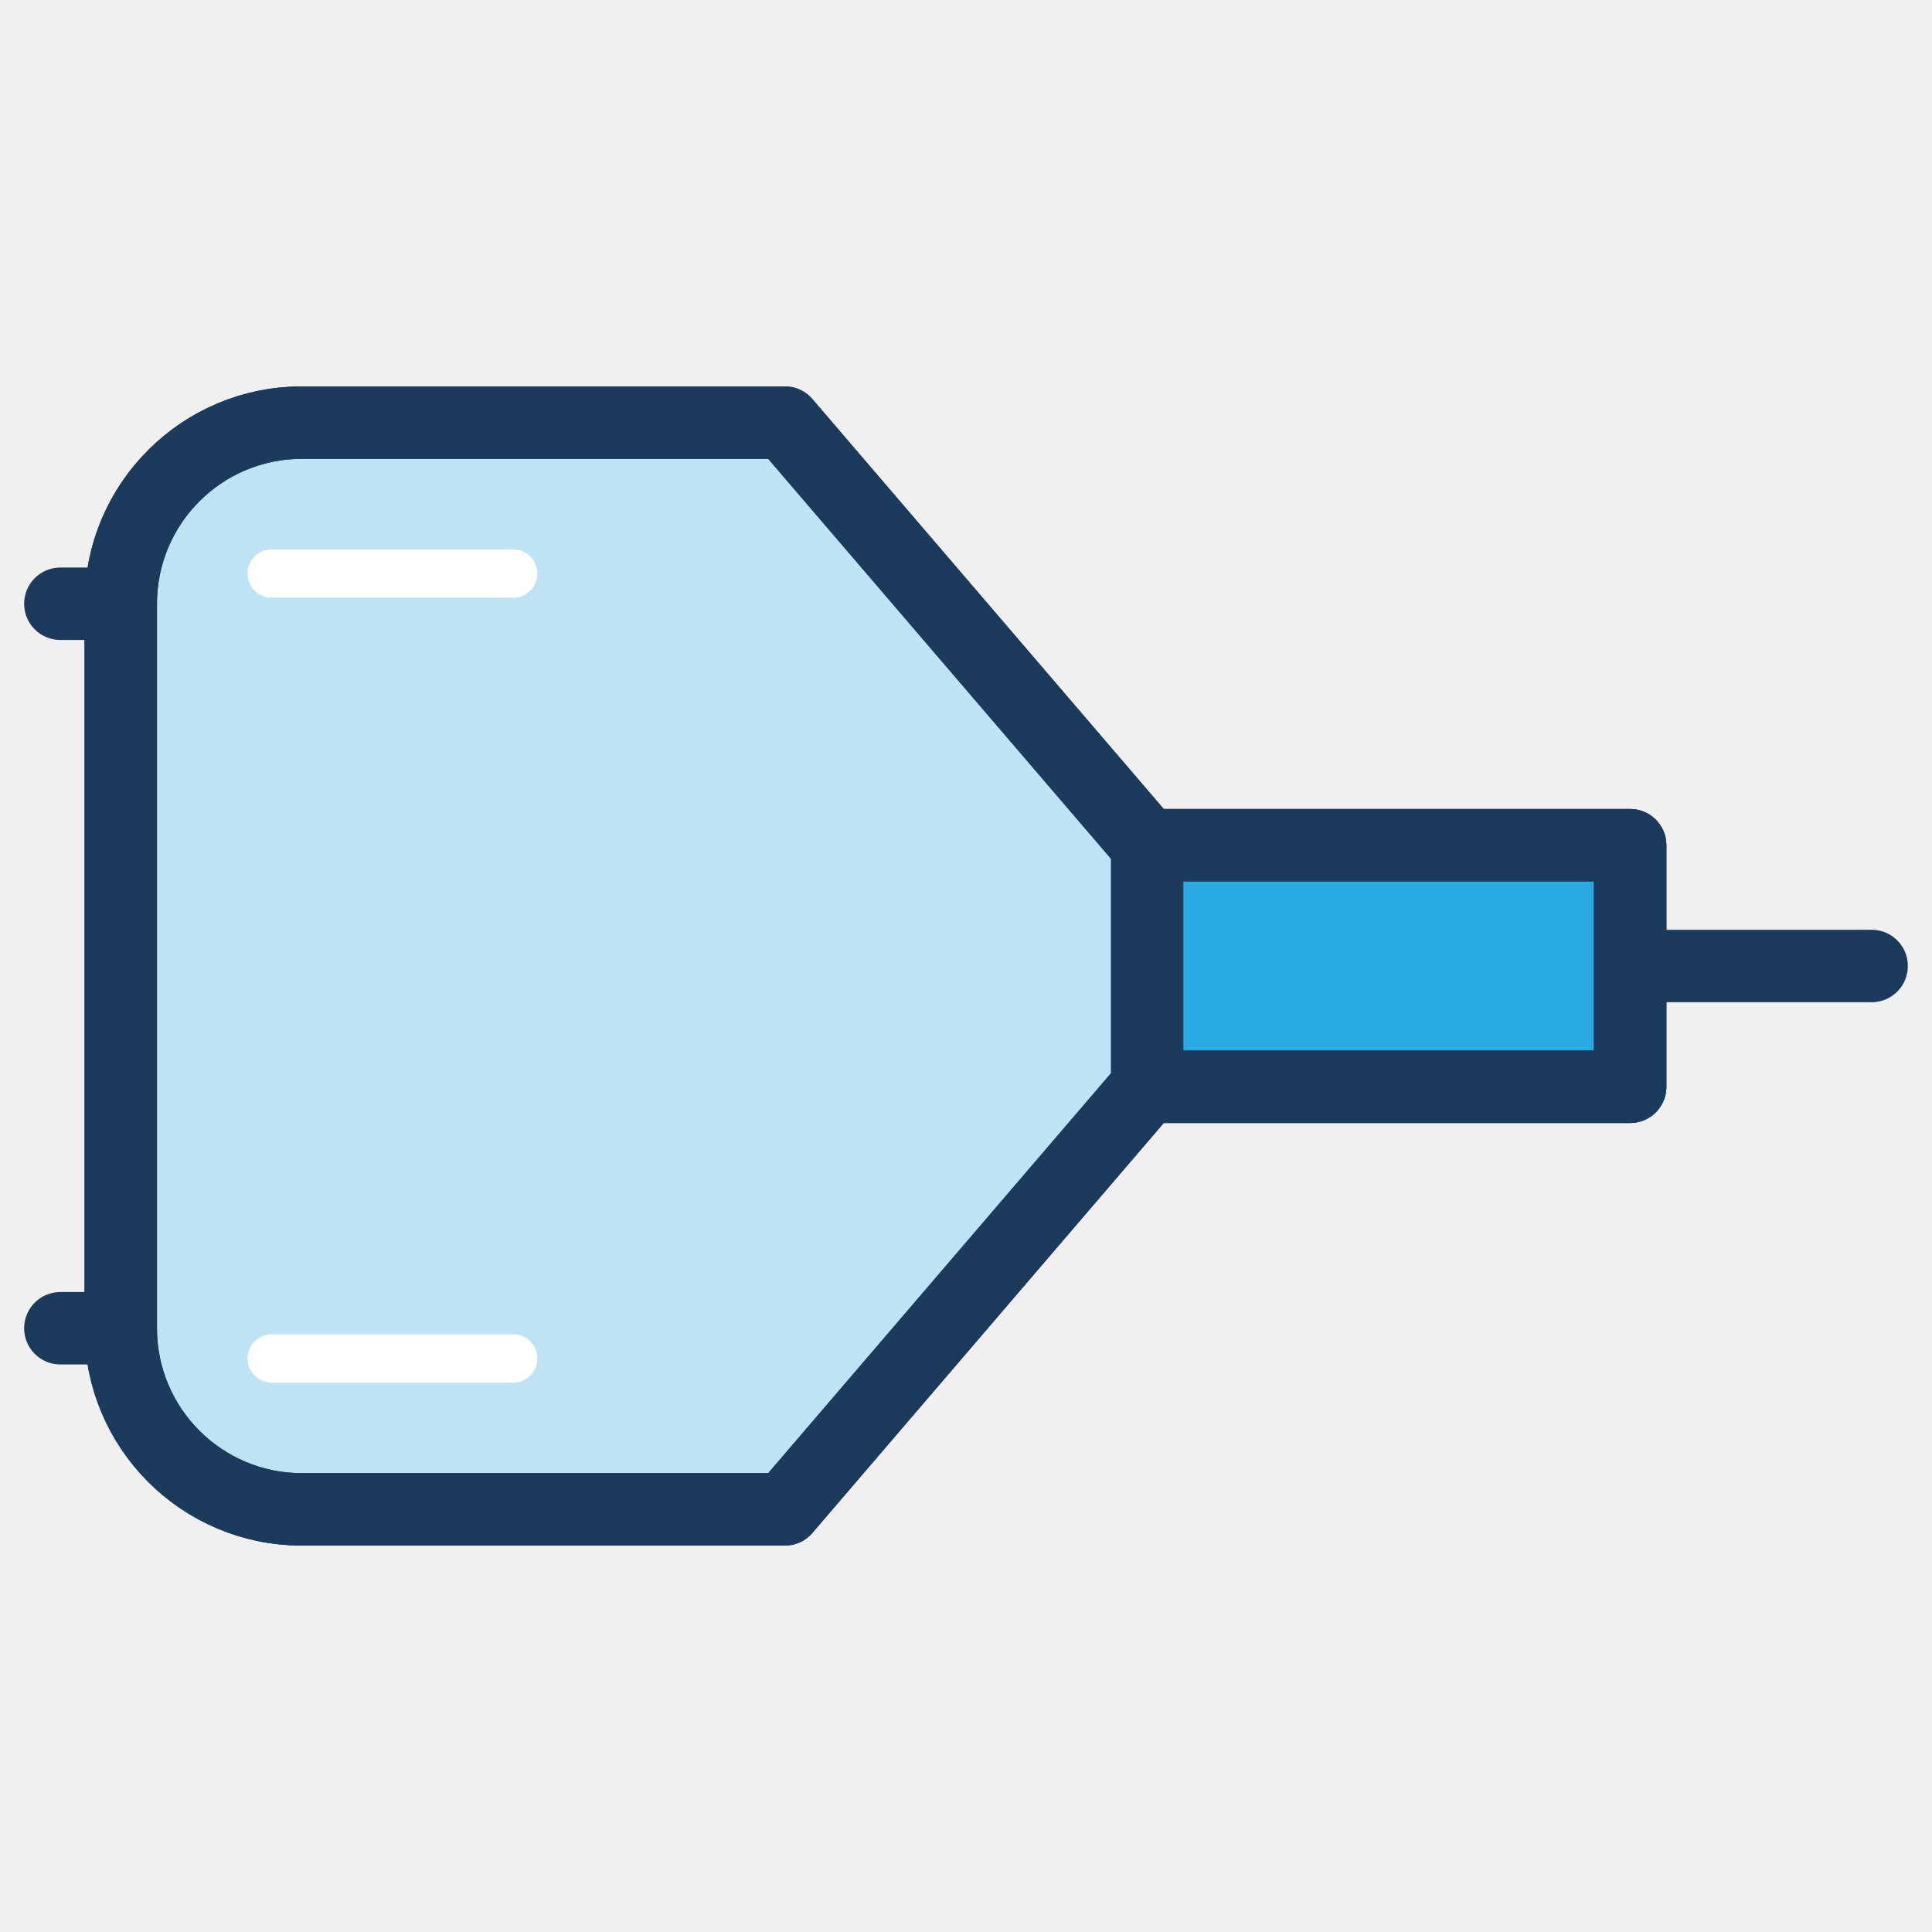
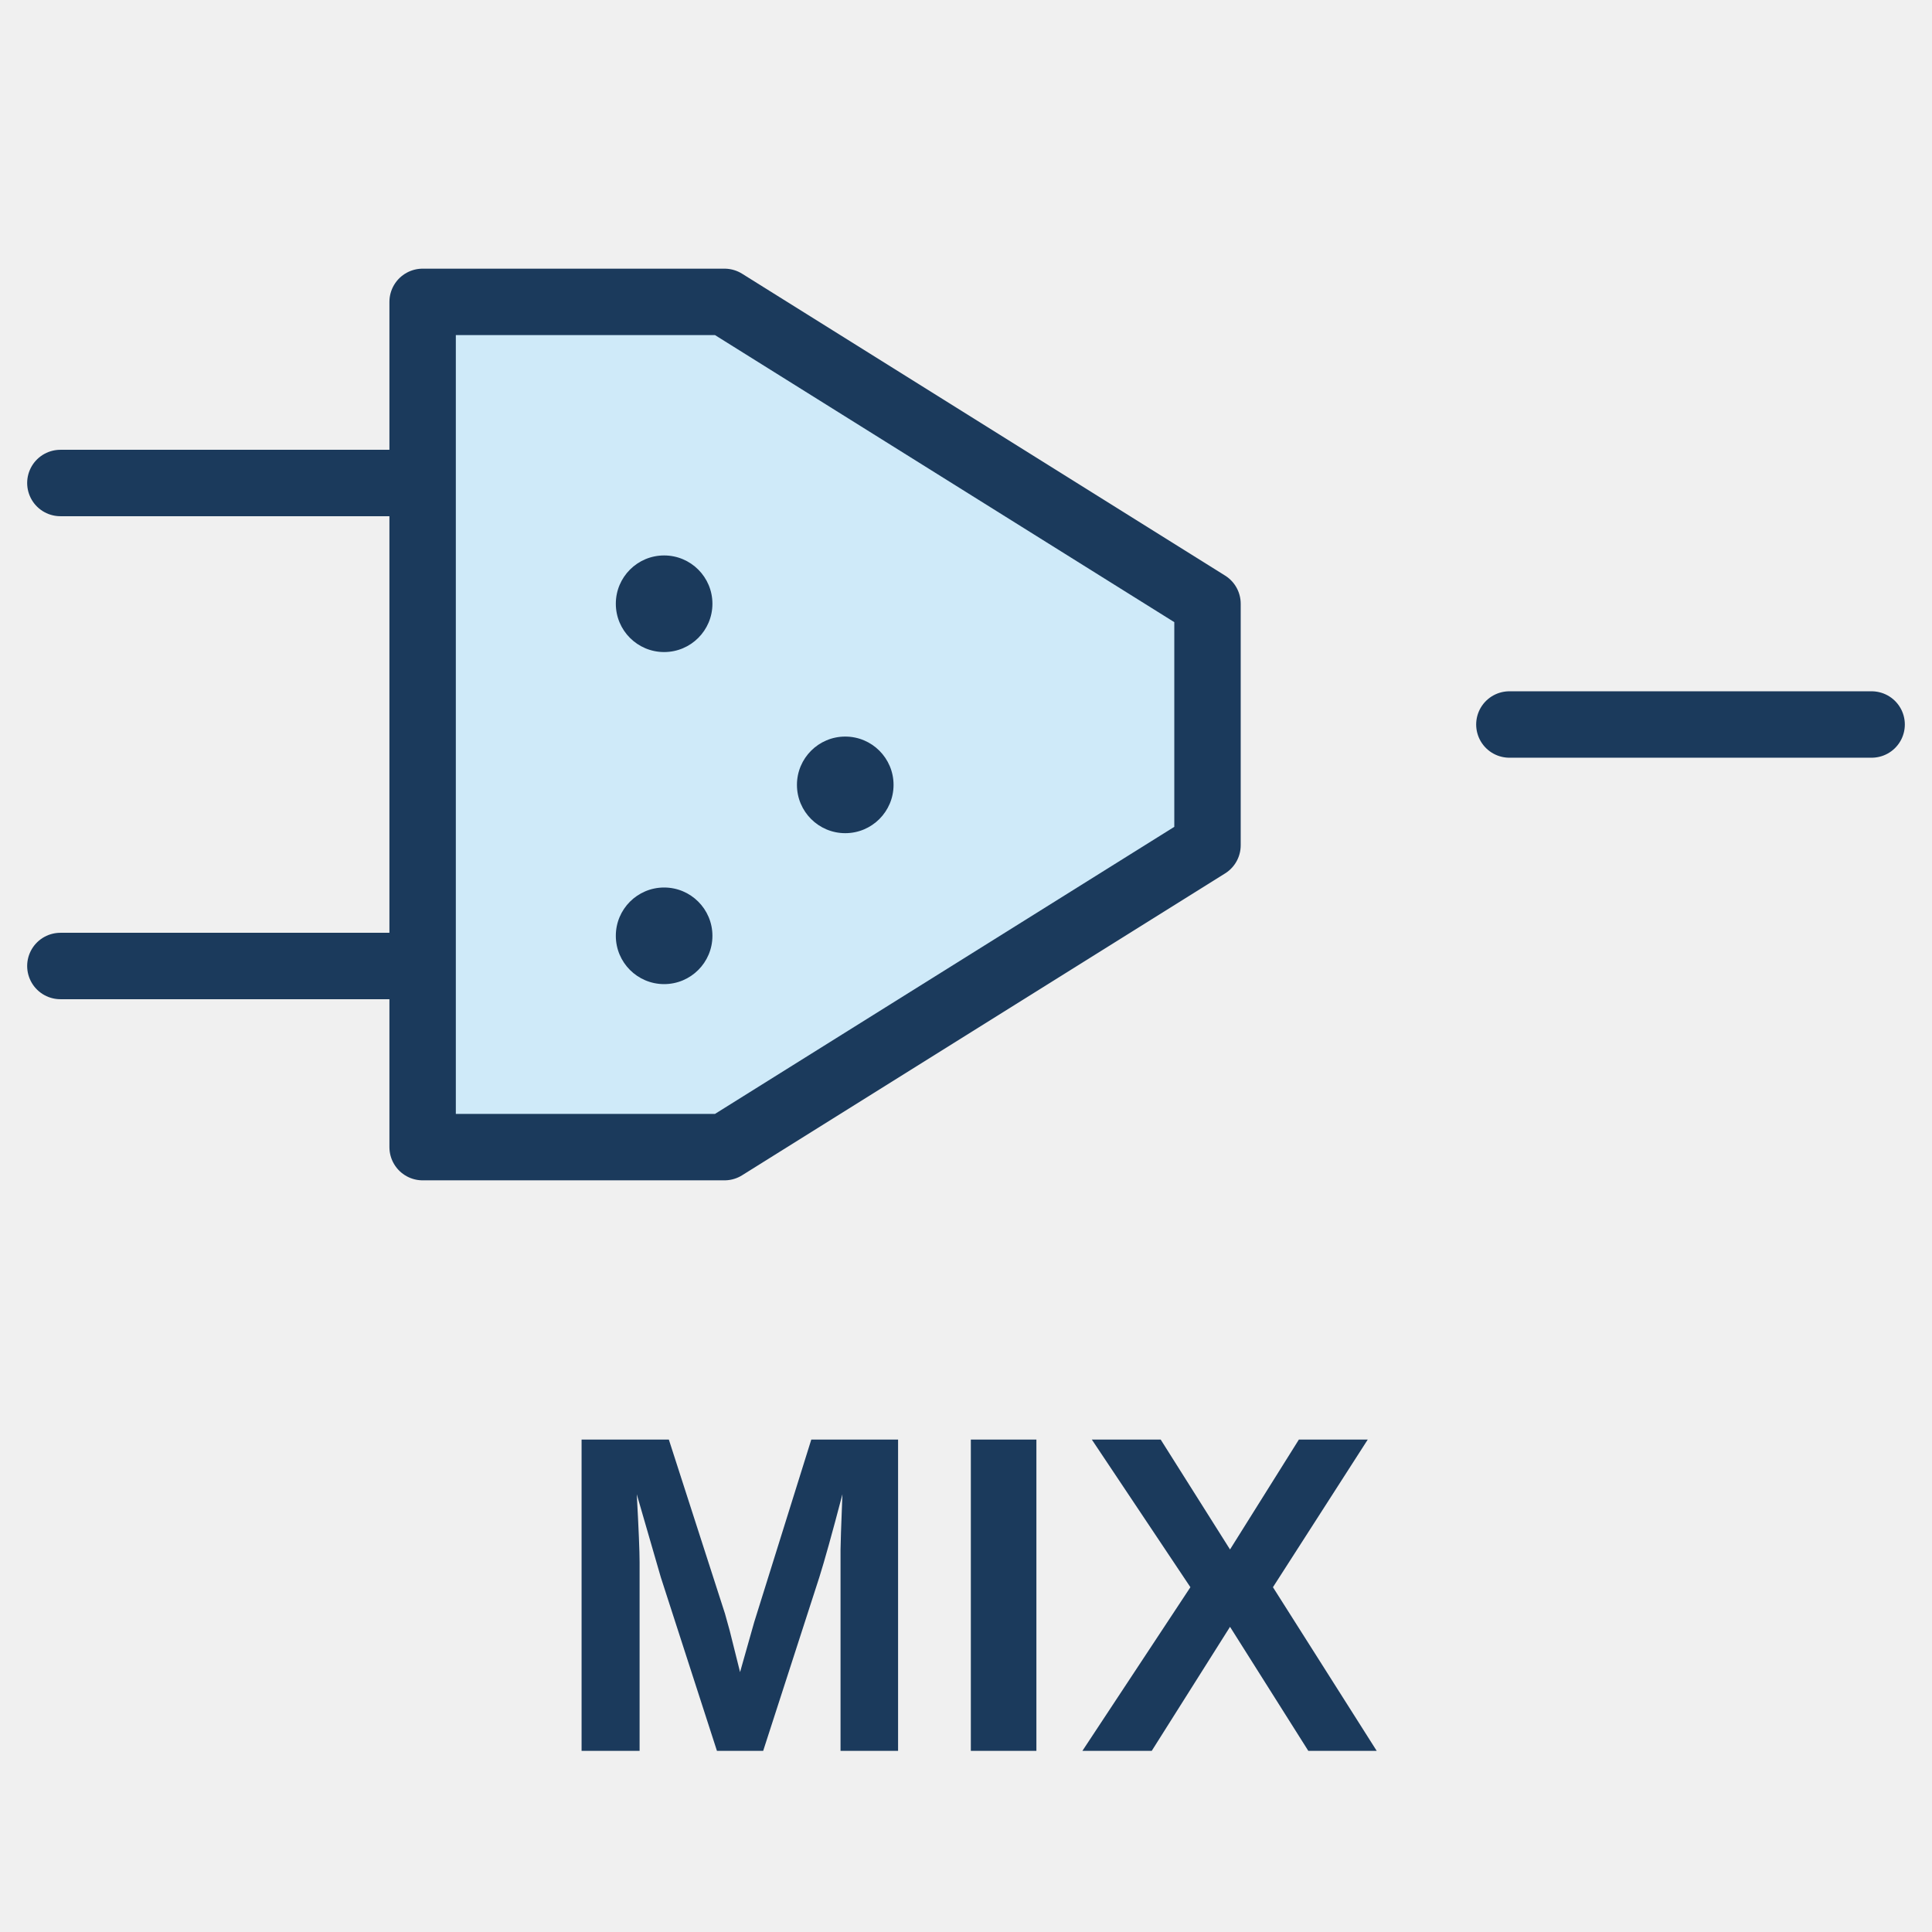
<svg xmlns="http://www.w3.org/2000/svg" viewBox="0 0 64 64">
-   <g stroke="#1B3A5C" stroke-width="2.4" stroke-linejoin="round" stroke-linecap="round">
-     <path d="M2 20 H10" fill="none" />
-     <path d="M2 44 H10" fill="none" />
-     <path d="M54 32 H62" fill="none" />
-     <path d="M10 14 h16 l12 14 h16 v8 H38 L26 50 H10 a6 6 0 0 1 -6 -6 V20 a6 6 0 0 1 6 -6 z" fill="#BFE3F5" />
-     <path d="M38 28 h16 v8 H38 z" fill="#29ABE2" />
-     <path d="M10 14 h16 l12 14 h16 v8 H38 L26 50 H10 a6 6 0 0 1 -6 -6 V20 a6 6 0 0 1 6 -6 z" fill="none" />
-   </g>
-   <g stroke="#FFFFFF" stroke-width="1.6" stroke-linecap="round" fill="none">
-     <path d="M9 19 h8" />
-     <path d="M9 45 h8" />
-   </g>
+   <path d="M2 16 L14 16" fill="none" stroke="#1B3A5C" stroke-width="2.2" stroke-linecap="round" />
+   <path d="M2 32 L14 32" fill="none" stroke="#1B3A5C" stroke-width="2.2" stroke-linecap="round" />
+   <path d="M50 24 L62 24" fill="none" stroke="#1B3A5C" stroke-width="2.2" stroke-linecap="round" />
+   <path d="M14 10 h10 l16 10 v8 l-16 10 h-10 z" fill="#CFEAF9" stroke="#1B3A5C" stroke-width="2.2" stroke-linejoin="round" stroke-linecap="round" />
+   <circle cx="22" cy="20" r="1.6" fill="#1B3A5C" />
+   <circle cx="28" cy="26" r="1.6" fill="#1B3A5C" />
+   <circle cx="22" cy="31" r="1.6" fill="#1B3A5C" />
+   <text x="32" y="58" text-anchor="middle" fill="#1B3A5C" font-family="Segoe UI, Arial, sans-serif" font-size="15" font-weight="700" letter-spacing="0.4">MIX</text>
</svg>
